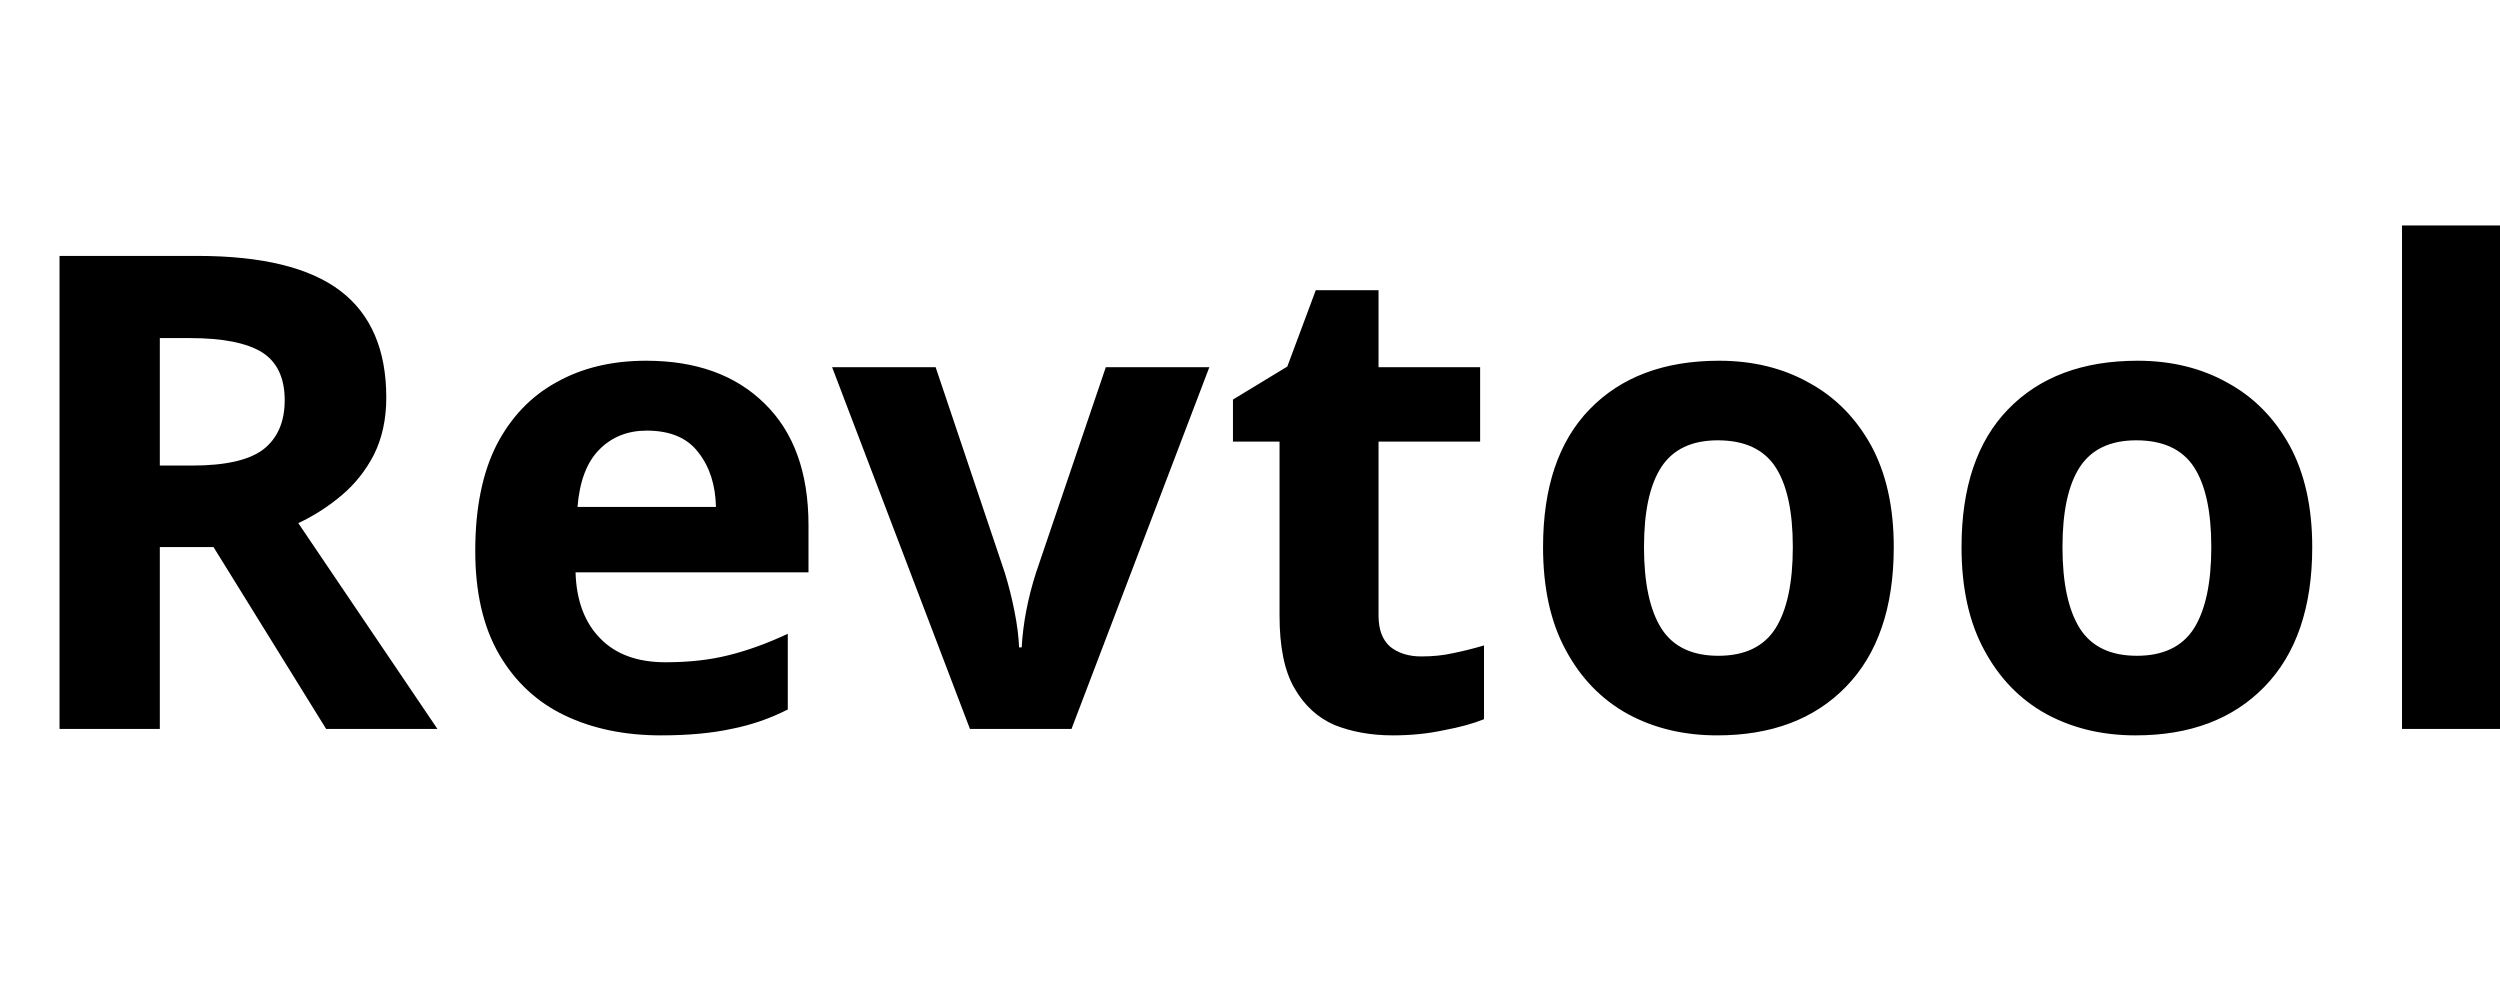
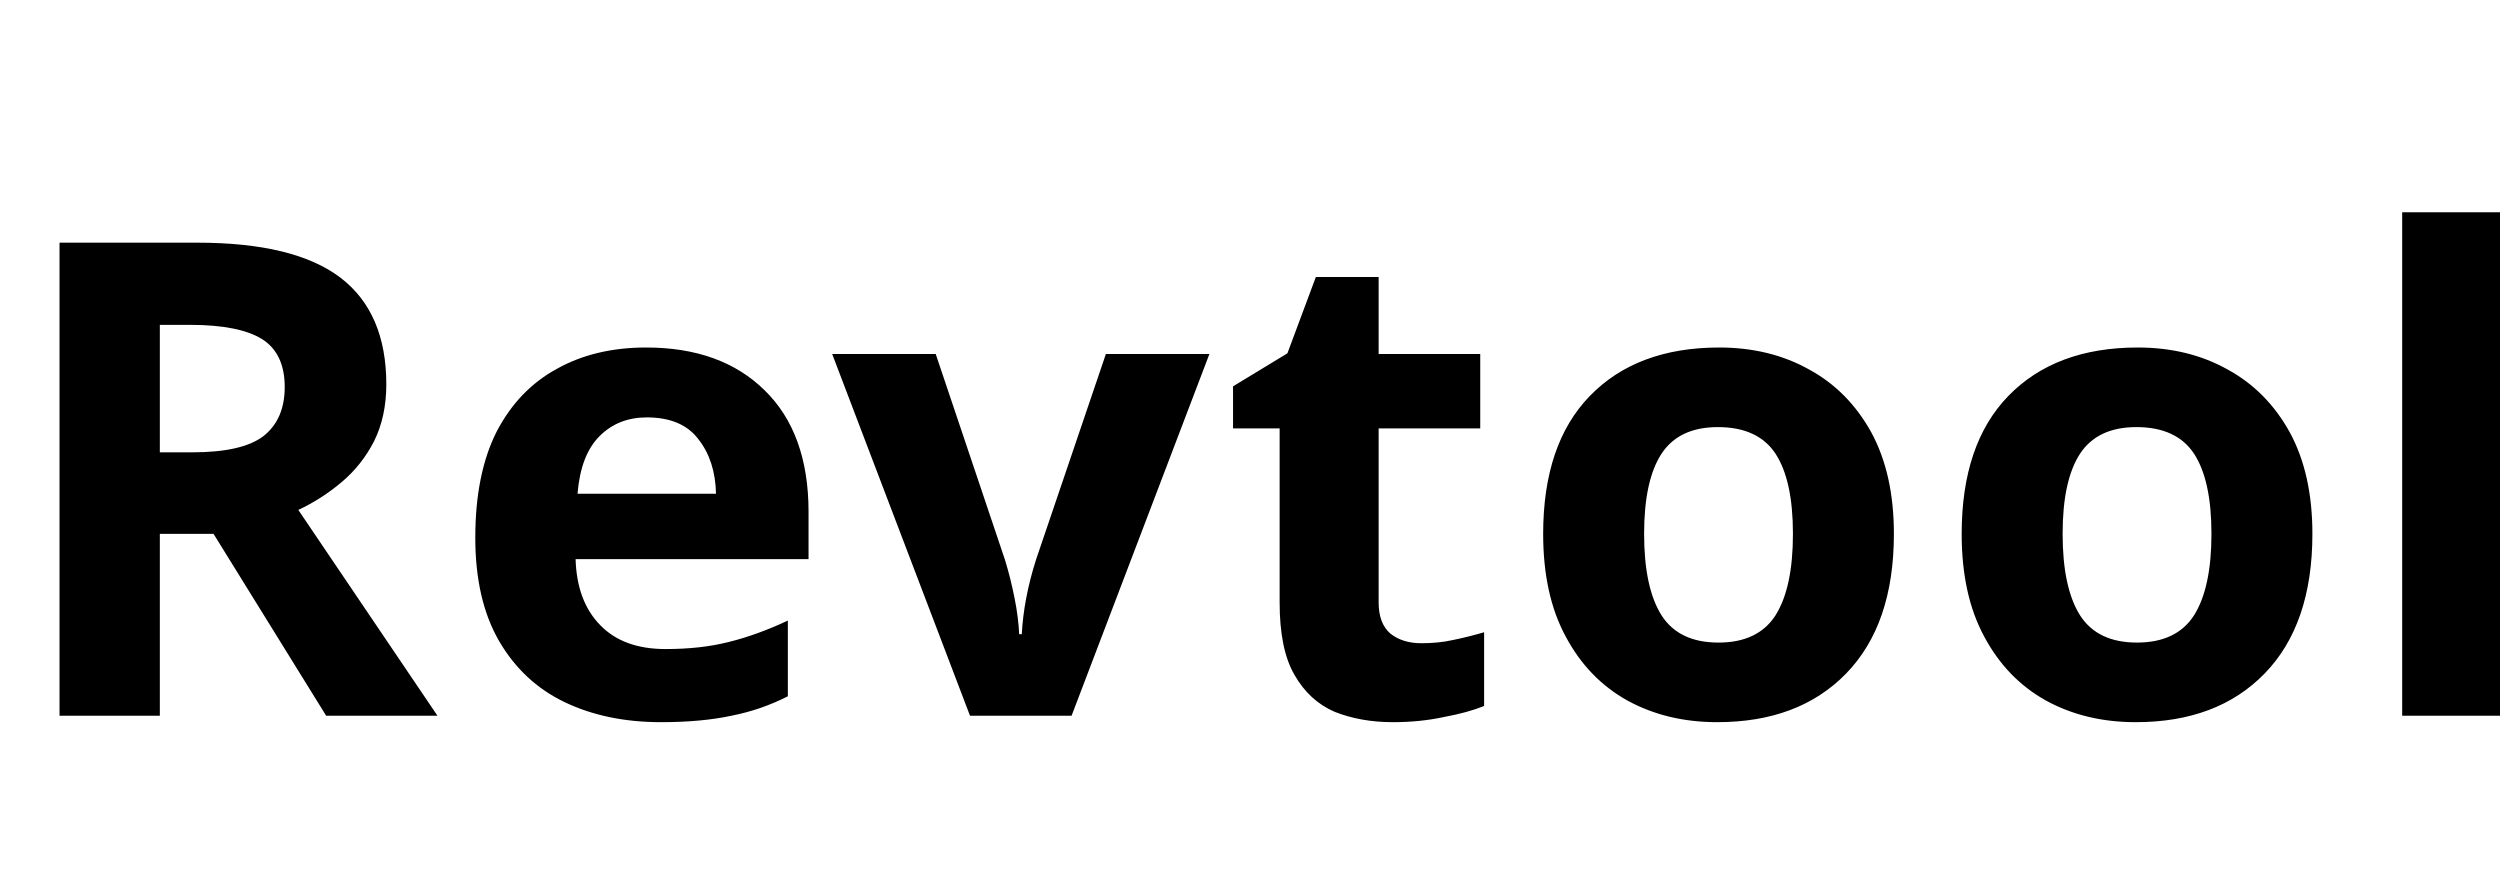
- <svg xmlns="http://www.w3.org/2000/svg" viewBox="0 0 60.37 24" role="img" aria-label="Revtool" fill="currentColor">
-   <text x="0" y="17.6" font-family="Geist, ui-sans-serif, system-ui, sans-serif" font-size="16" font-weight="600" letter-spacing="0.2" textLength="60.37" lengthAdjust="spacingAndGlyphs">Revtool</text>
+ <svg xmlns="http://www.w3.org/2000/svg" viewBox="0 0 68.21 24" role="img" aria-label="Revtool" fill="currentColor">
+   <g transform="scale(1.129944) translate(0 -0.32)">
+     <text x="0" y="17.6" font-family="Geist, ui-sans-serif, system-ui, sans-serif" font-size="16" font-weight="600" letter-spacing="0.2" textLength="60.37" lengthAdjust="spacingAndGlyphs">Revtool</text>
+   </g>
</svg>
